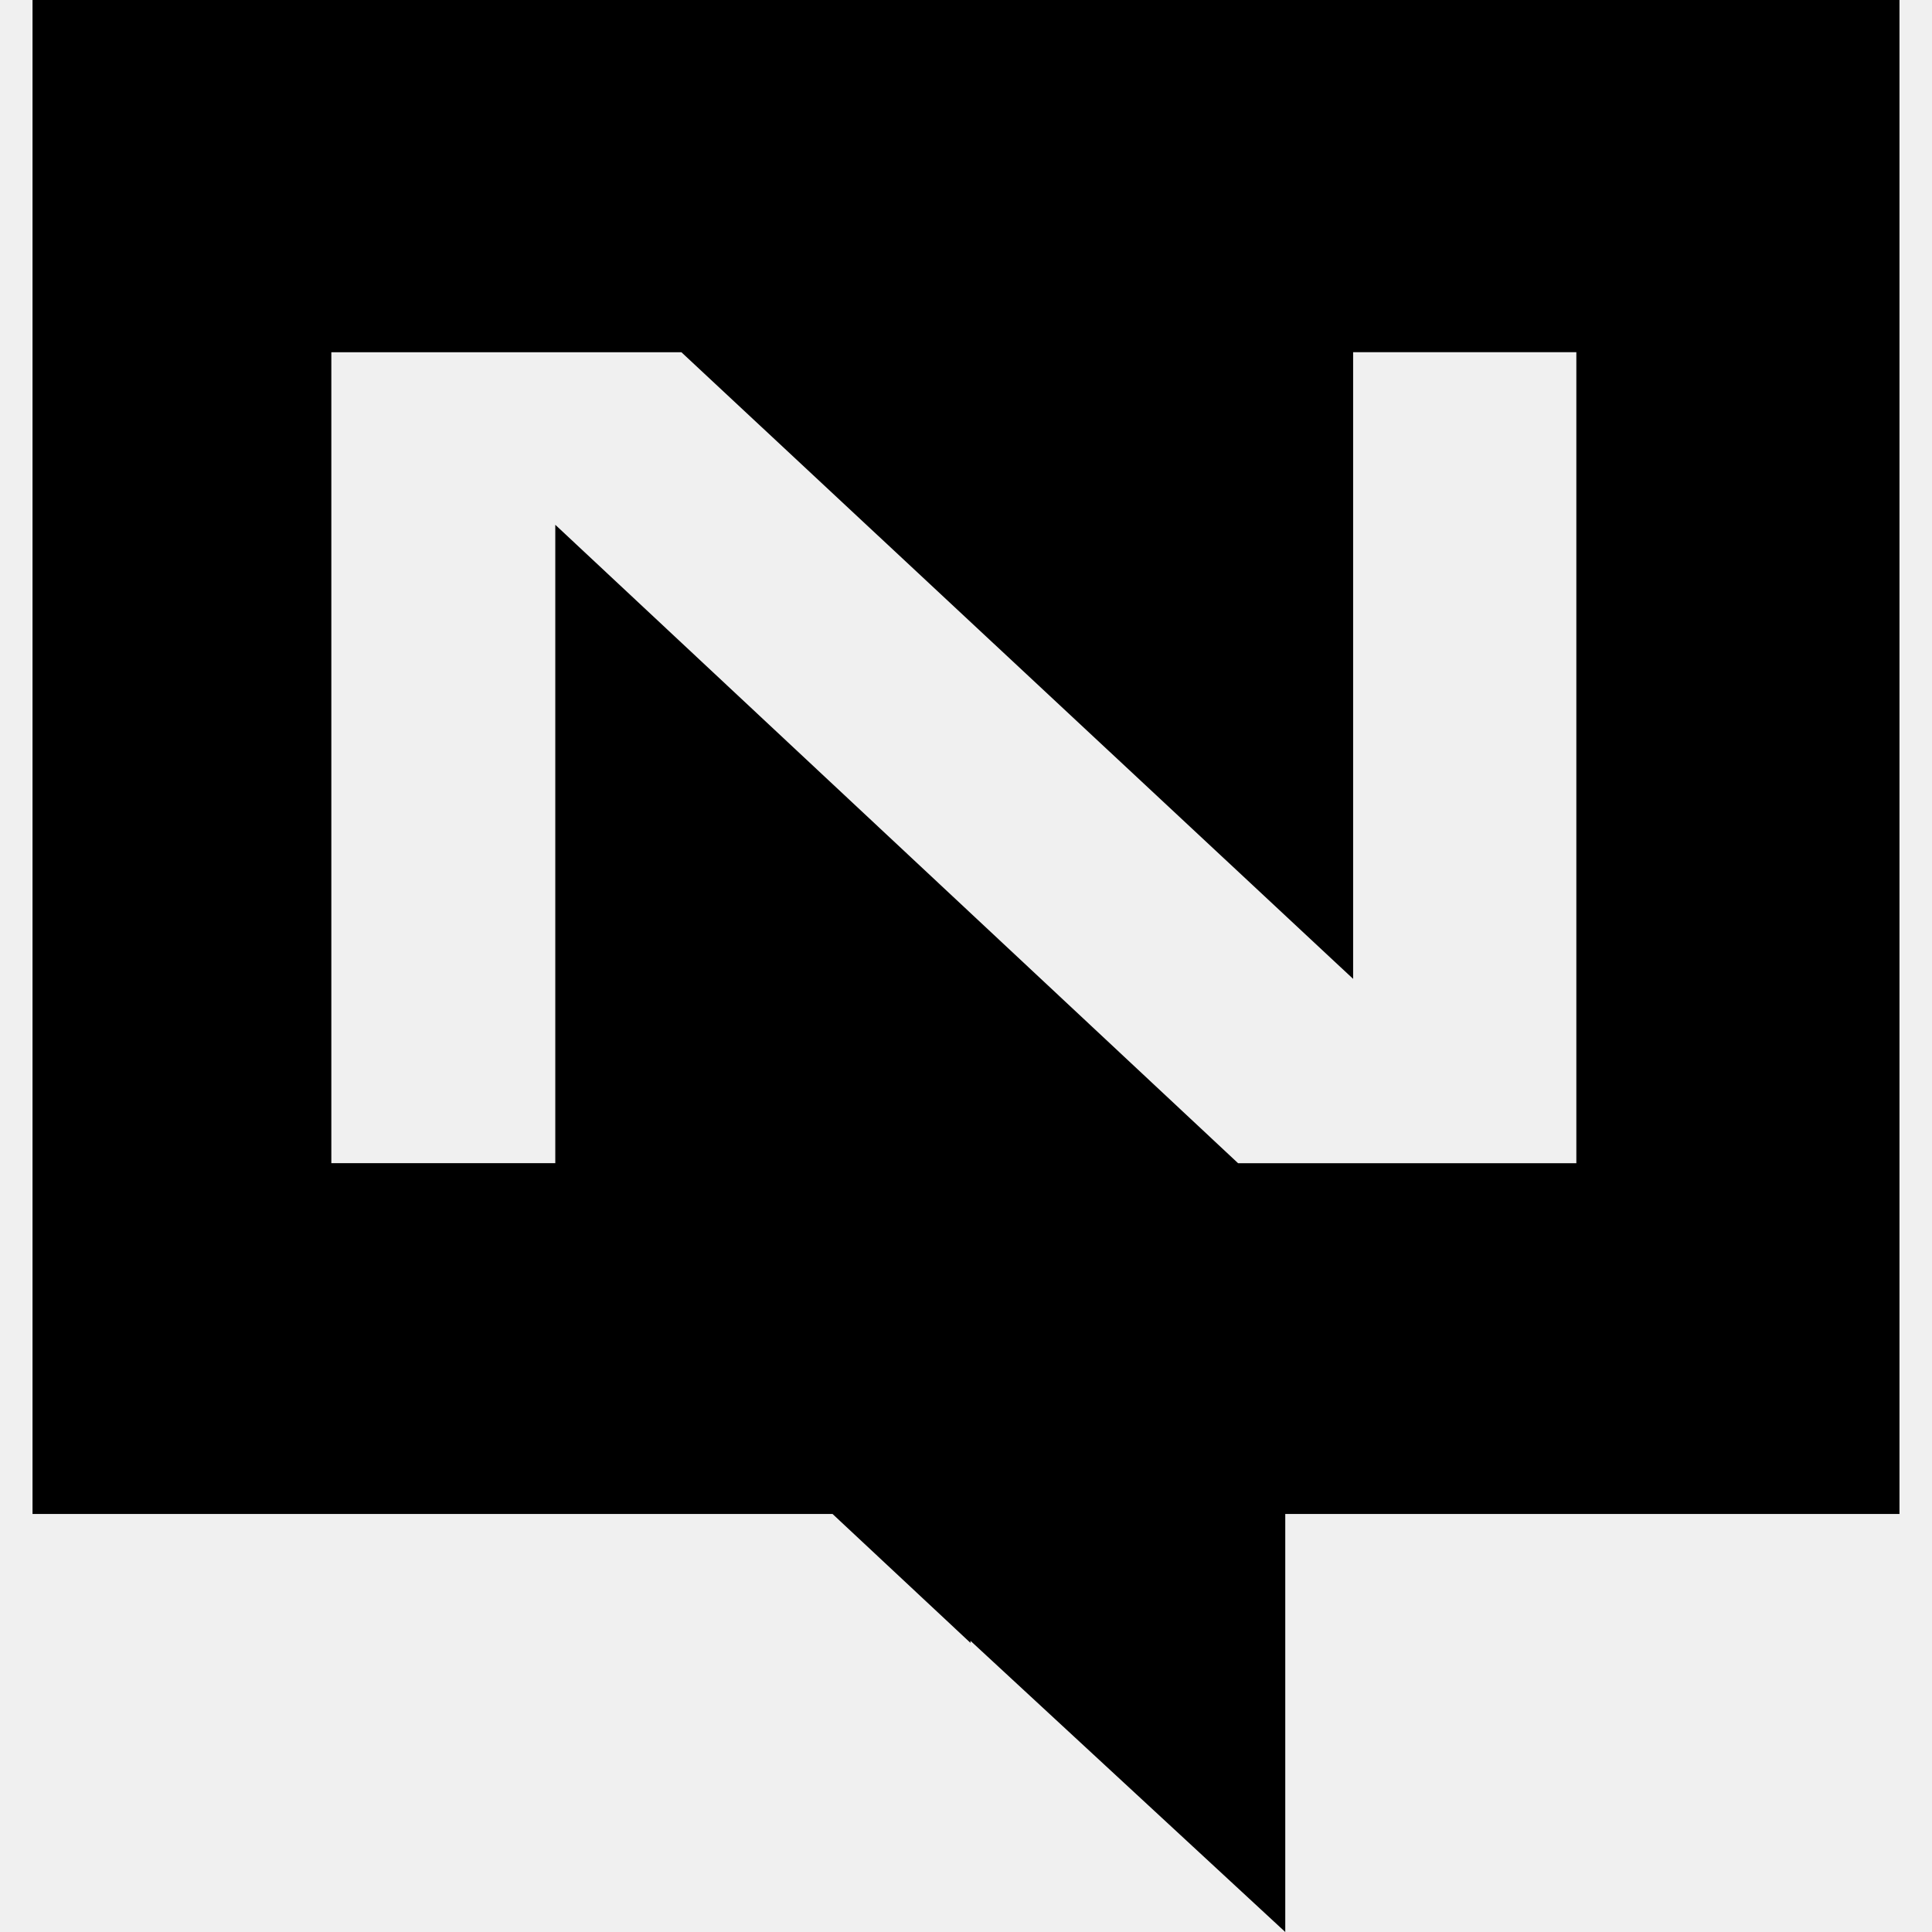
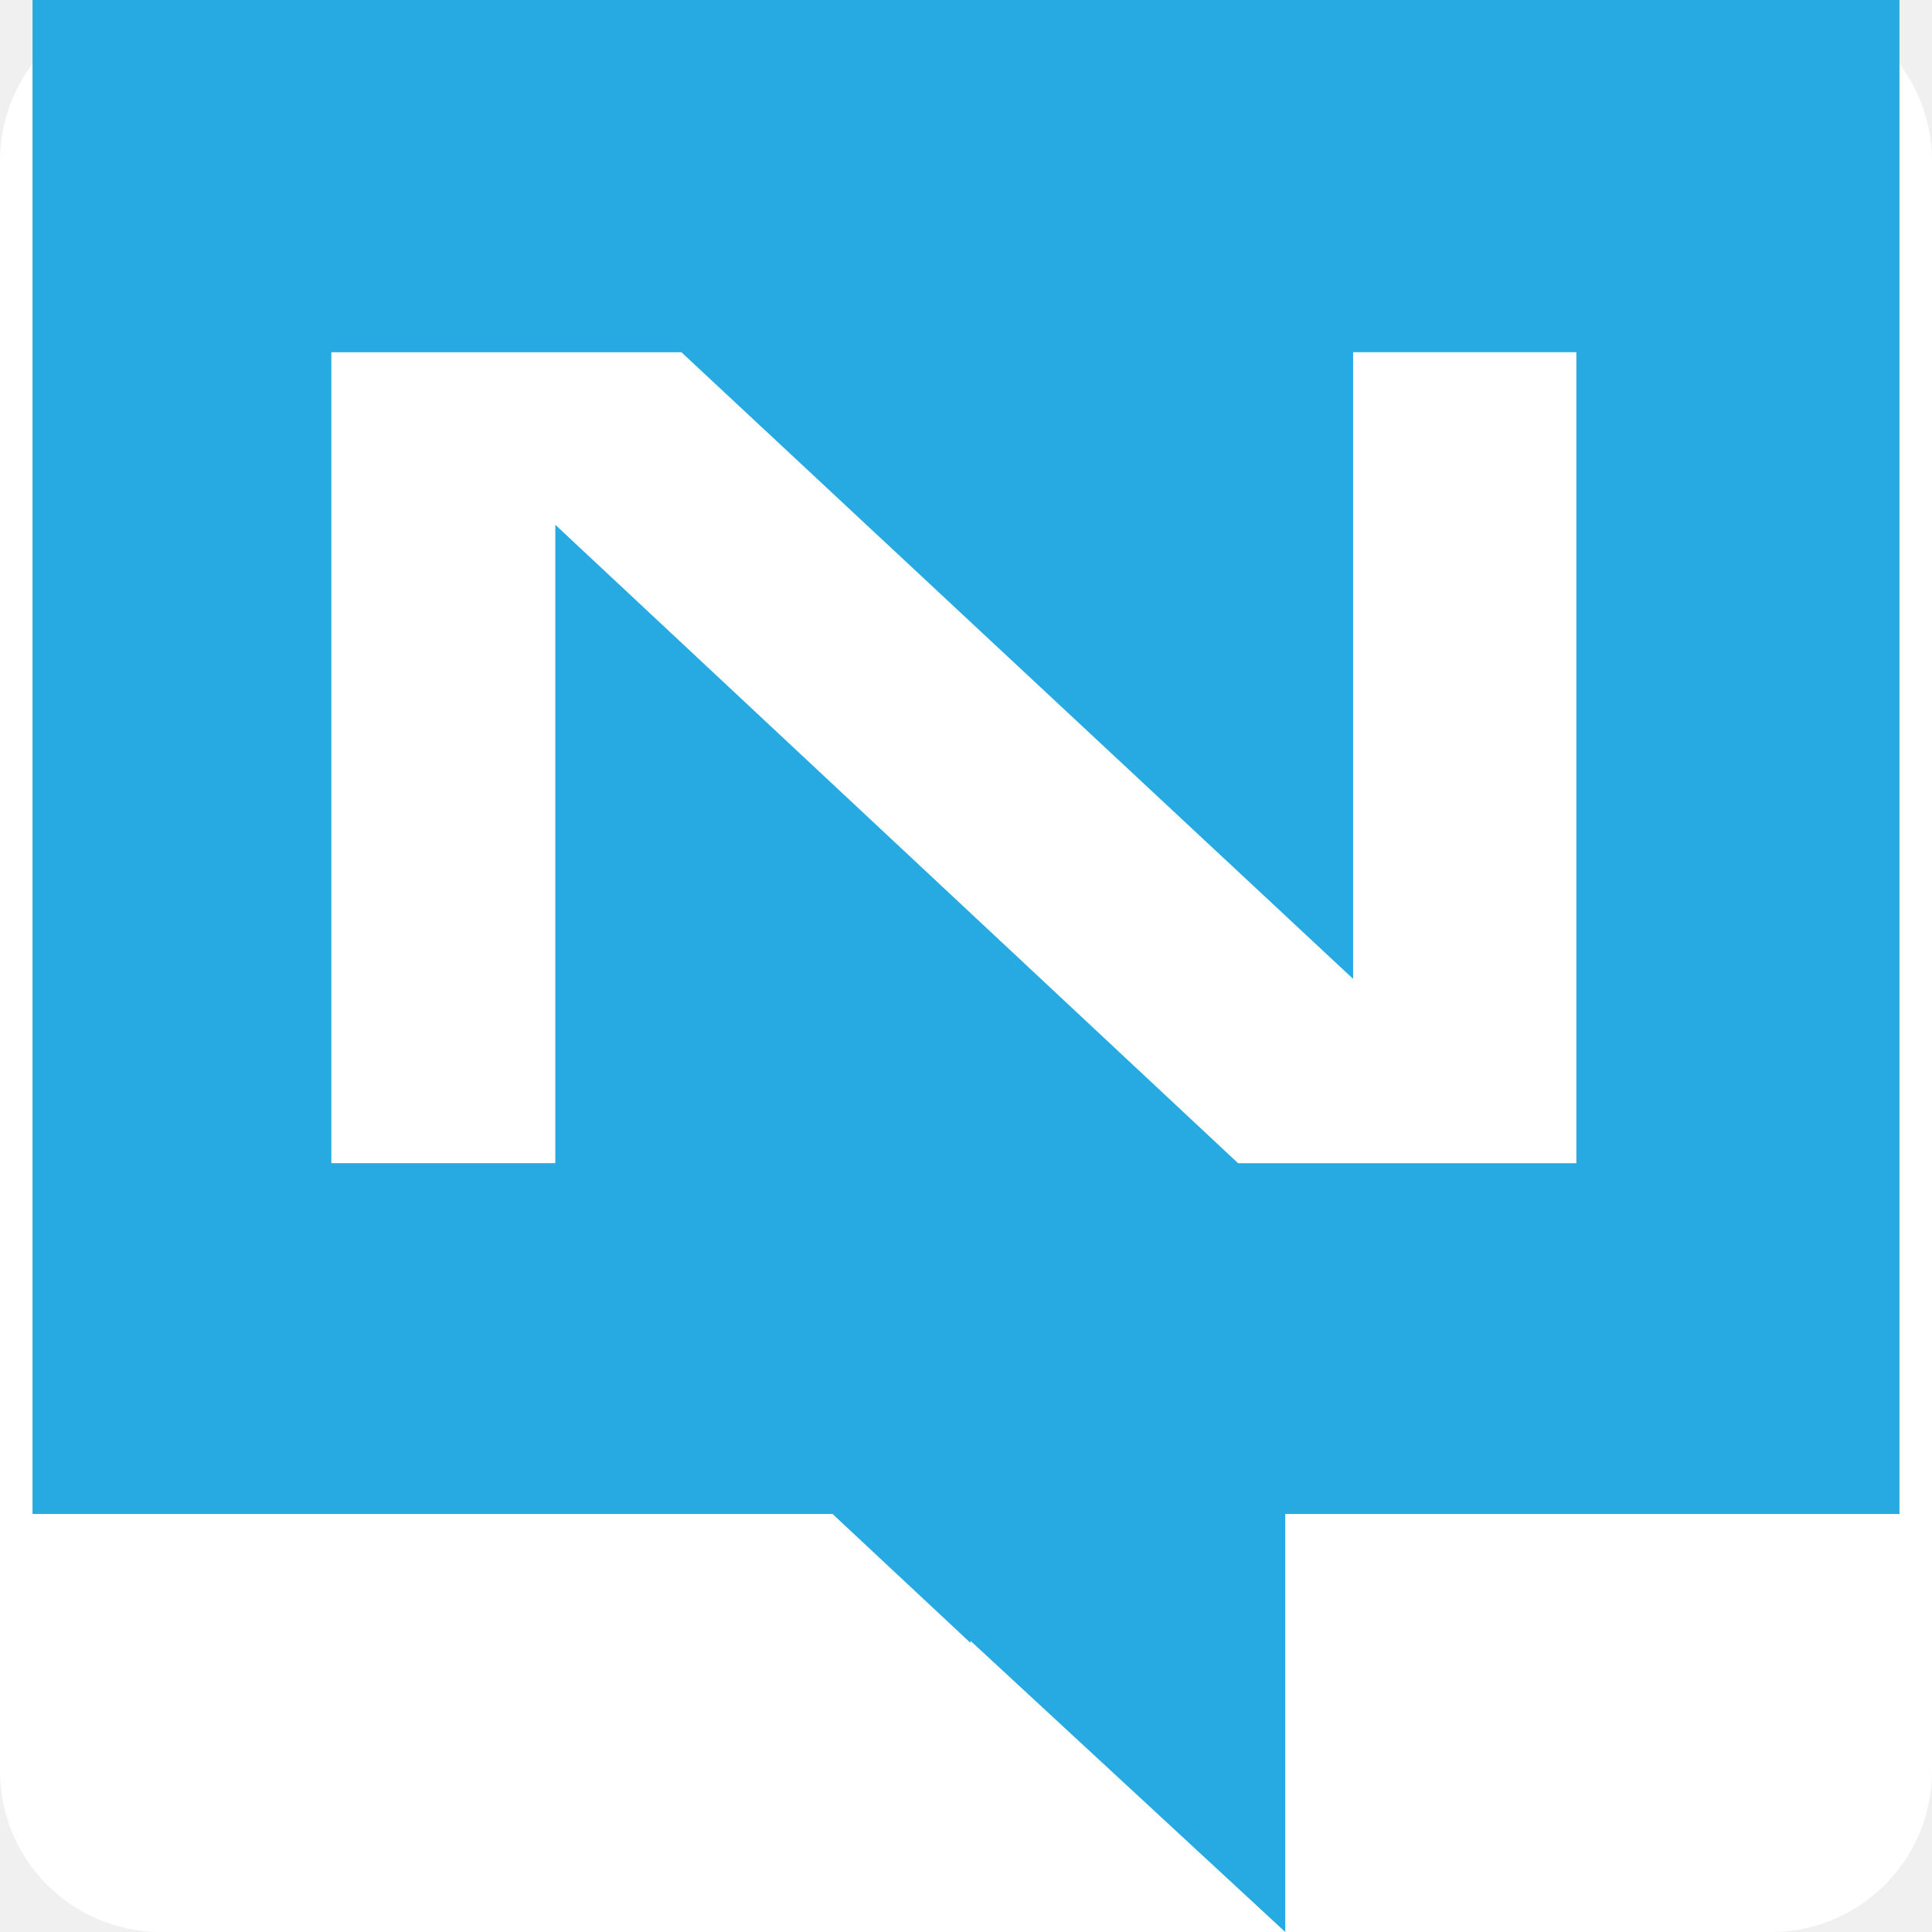
- <svg xmlns="http://www.w3.org/2000/svg" role="img" viewBox="0 0 24 24">
+ <svg xmlns="http://www.w3.org/2000/svg" role="img" viewBox="0 0 24 24" fill="#27AAE1">
+   <rect width="24" height="24" rx="2" fill="#ffffff" />
  <path d="M12.004 0H.404v18.807h9.938l1.714 1.602v-.026L15.966 24v-5.193h7.63V0H12.003zm7.578 14.45H15.38L6.898 6.519v7.93H4.116V4.376h4.349l8.344 7.784V4.375h2.773V14.45z" />
</svg>
